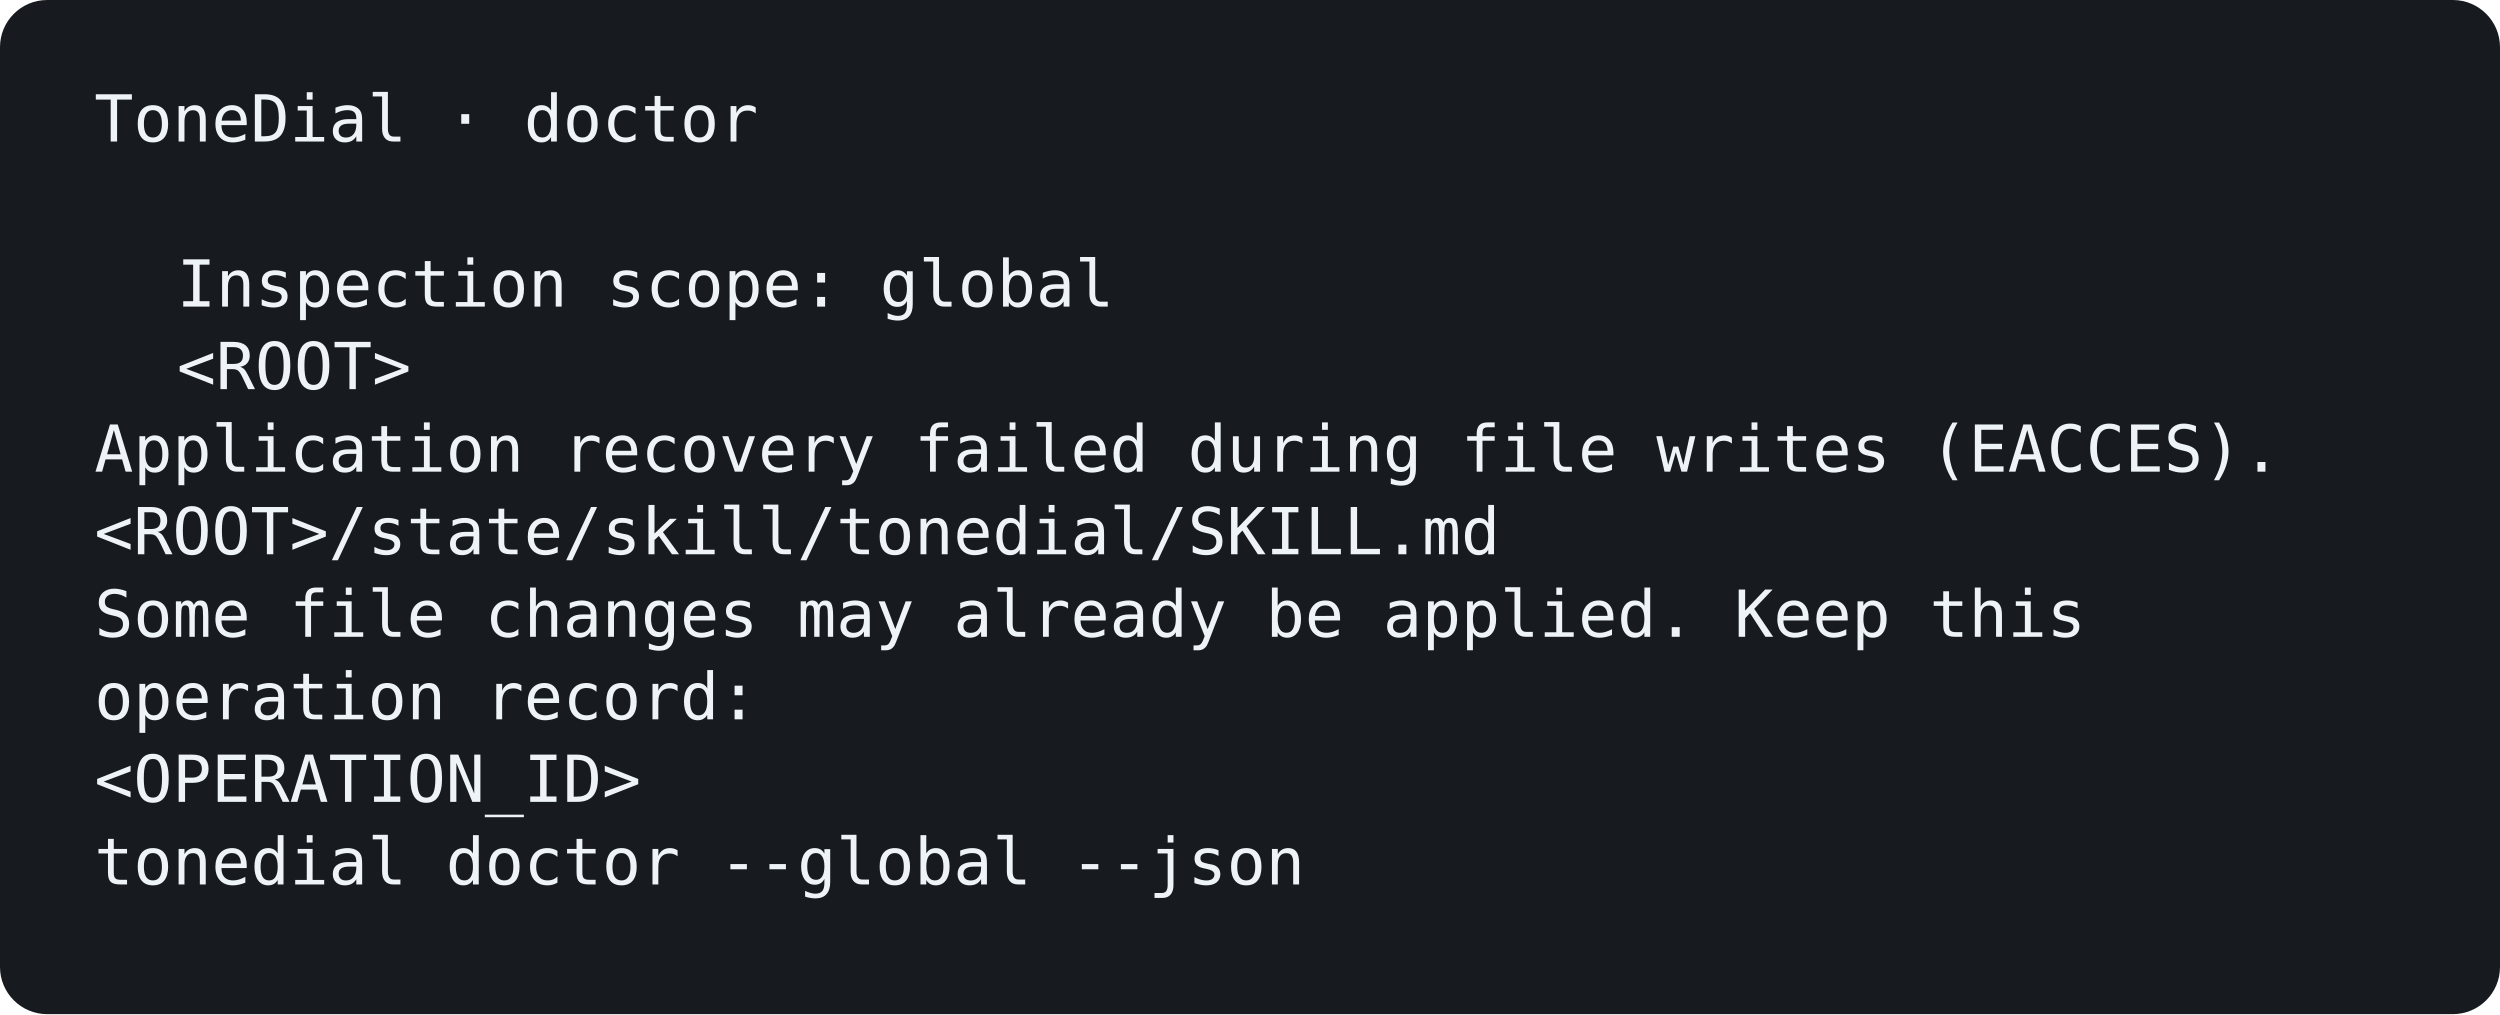
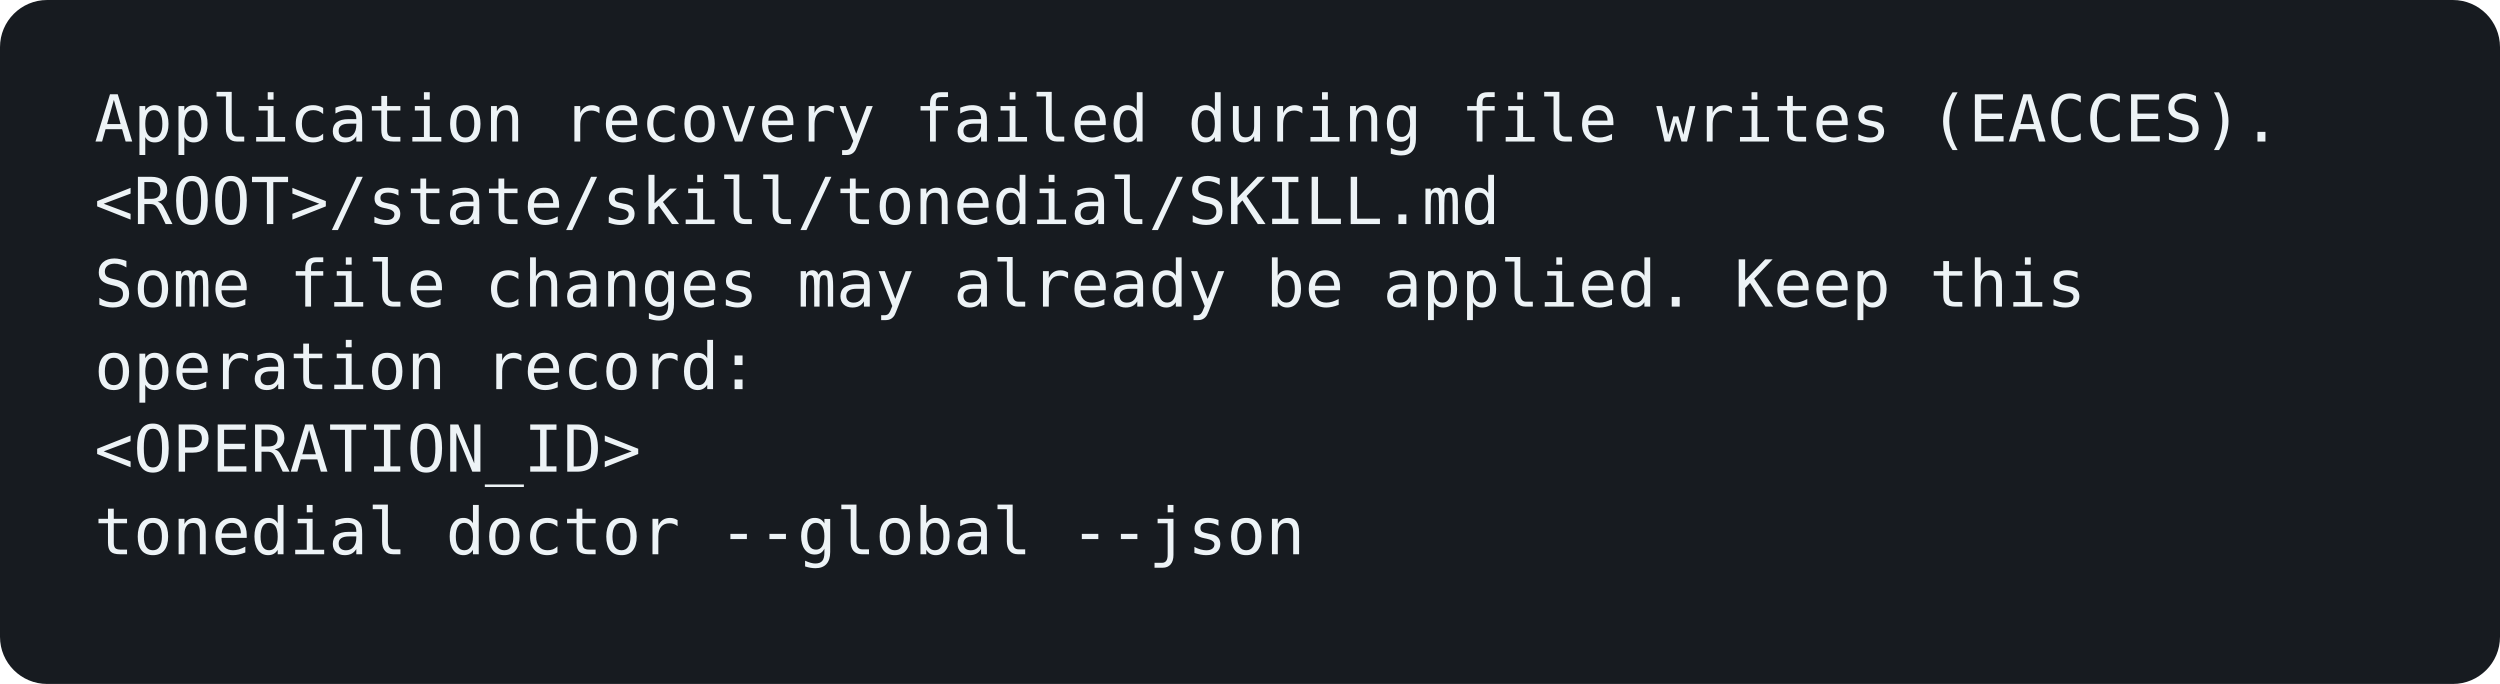
- <svg xmlns="http://www.w3.org/2000/svg" width="848" height="344" viewBox="0 0 848 344" role="img" aria-labelledby="title description">
+ <svg xmlns="http://www.w3.org/2000/svg" width="848" height="232" viewBox="0 0 848 232" role="img" aria-labelledby="title description">
  <rect width="100%" height="100%" rx="16" fill="#171b20" />
  <g font-family="ui-monospace, SFMono-Regular, Menlo, Consolas, monospace, system-ui" font-size="22">
-     <text x="32" y="48" fill="#edf3f6" font-weight="400" opacity="1">ToneDial · doctor</text>
-     <text x="60" y="104" fill="#edf3f6" font-weight="400" opacity="1">Inspection scope: global</text>
-     <text x="60" y="132" fill="#edf3f6" font-weight="400" opacity="1">&lt;ROOT&gt;</text>
-     <text x="32" y="160" fill="#edf3f6" font-weight="400" opacity="1">Application recovery failed during file writes (EACCES).</text>
-     <text x="32" y="188" fill="#edf3f6" font-weight="400" opacity="1">&lt;ROOT&gt;/state/skill/tonedial/SKILL.md</text>
-     <text x="32" y="216" fill="#edf3f6" font-weight="400" opacity="1">Some file changes may already be applied. Keep this</text>
-     <text x="32" y="244" fill="#edf3f6" font-weight="400" opacity="1">operation record:</text>
-     <text x="32" y="272" fill="#edf3f6" font-weight="400" opacity="1">&lt;OPERATION_ID&gt;</text>
-     <text x="32" y="300" fill="#edf3f6" font-weight="400" opacity="1">tonedial doctor --global --json</text>
+     <text x="32" y="48" fill="#edf3f6" font-weight="400" opacity="1">Application recovery failed during file writes (EACCES).</text>
+     <text x="32" y="76" fill="#edf3f6" font-weight="400" opacity="1">&lt;ROOT&gt;/state/skill/tonedial/SKILL.md</text>
+     <text x="32" y="104" fill="#edf3f6" font-weight="400" opacity="1">Some file changes may already be applied. Keep this</text>
+     <text x="32" y="132" fill="#edf3f6" font-weight="400" opacity="1">operation record:</text>
+     <text x="32" y="160" fill="#edf3f6" font-weight="400" opacity="1">&lt;OPERATION_ID&gt;</text>
+     <text x="32" y="188" fill="#edf3f6" font-weight="400" opacity="1">tonedial doctor --global --json</text>
  </g>
</svg>
